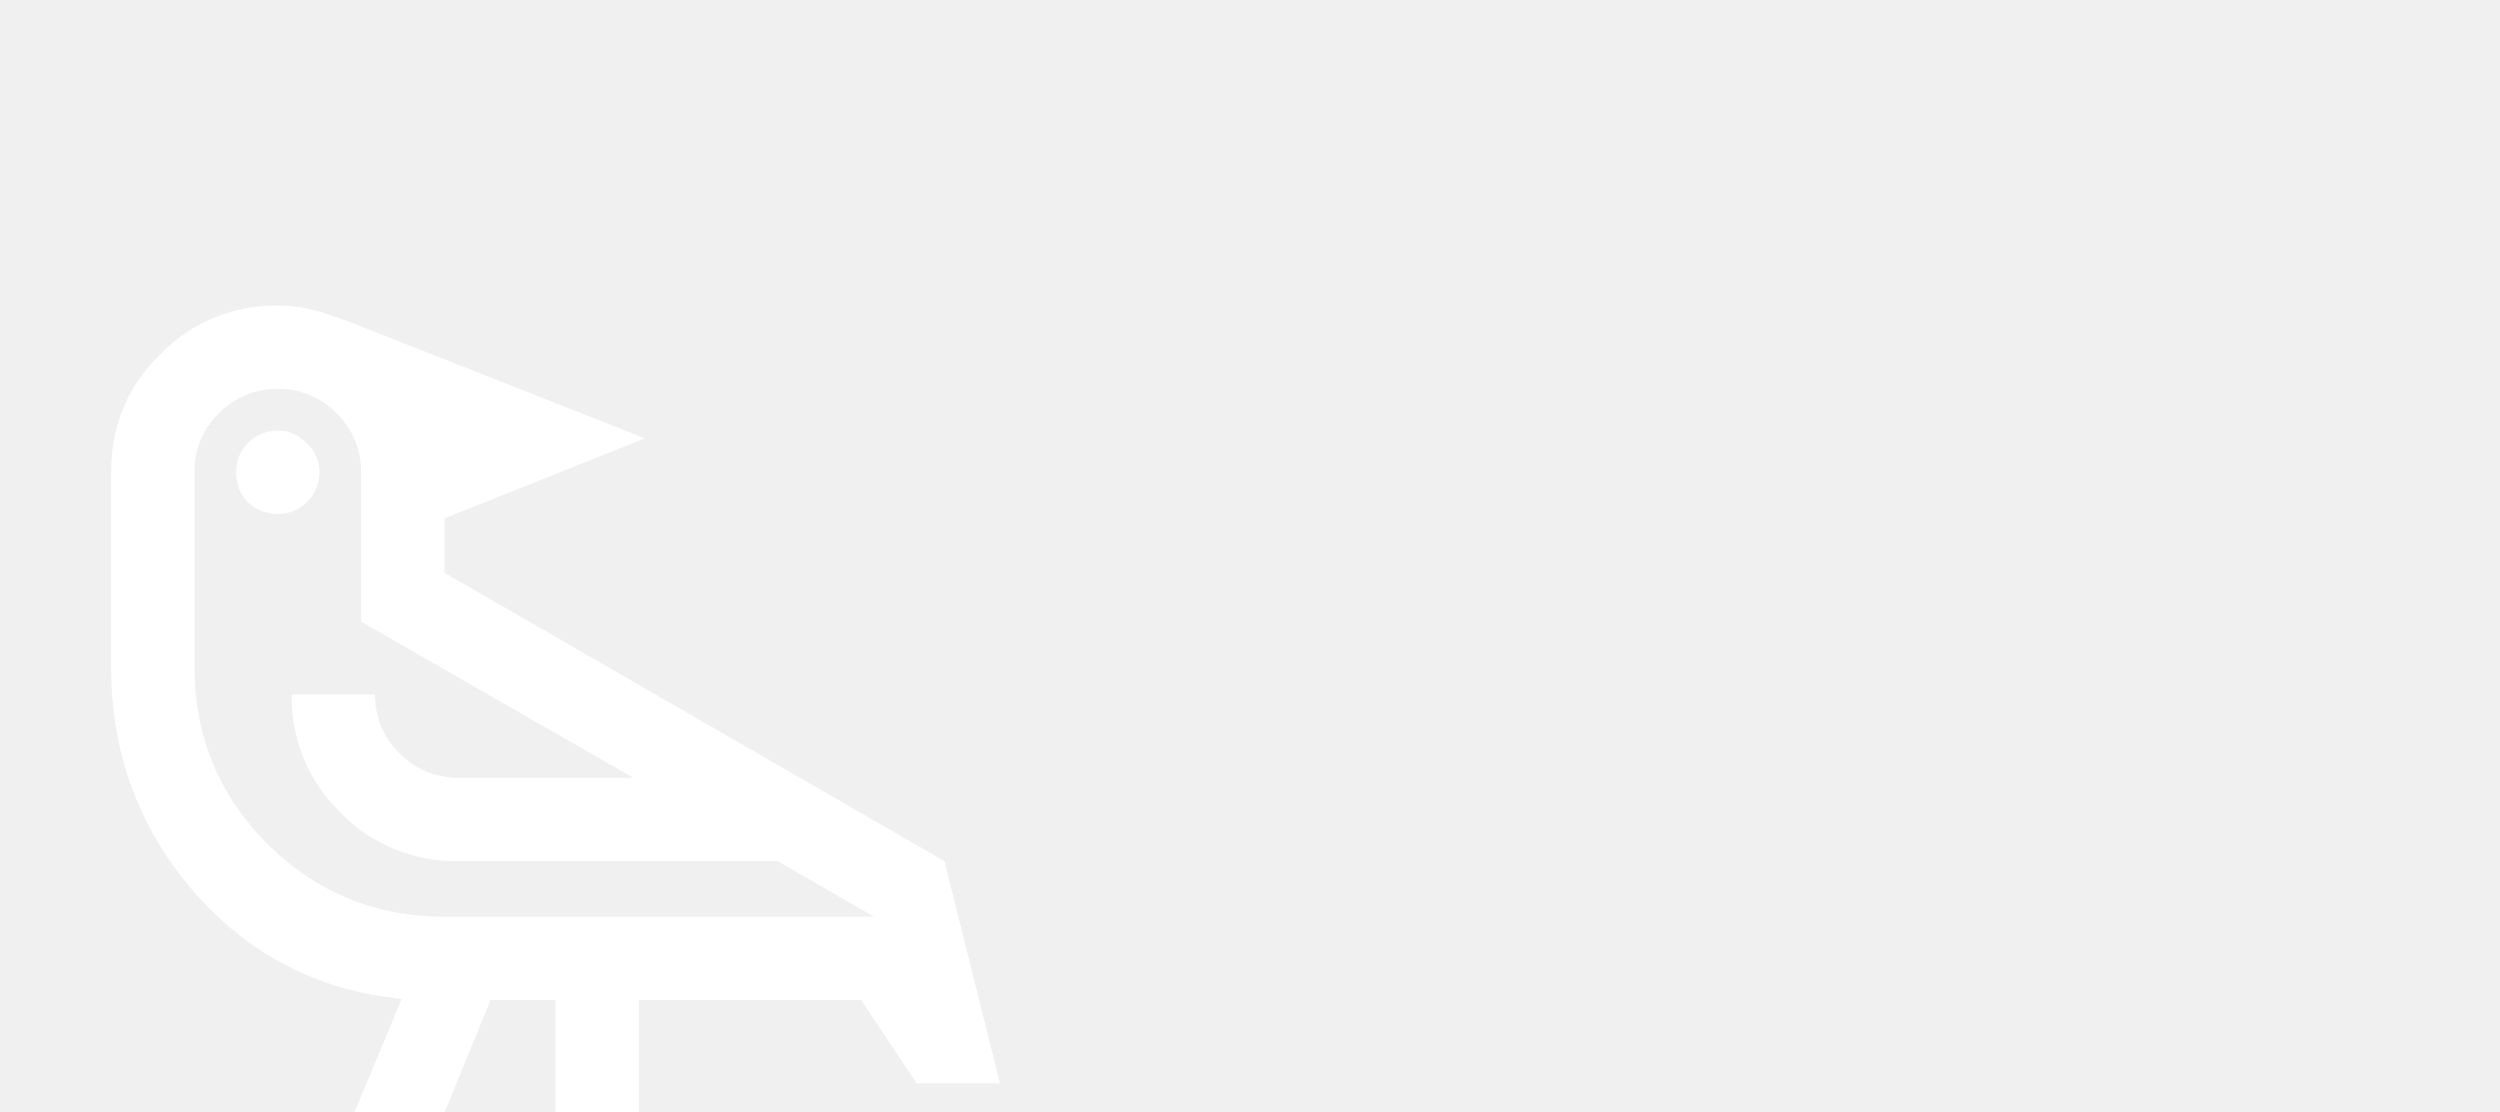
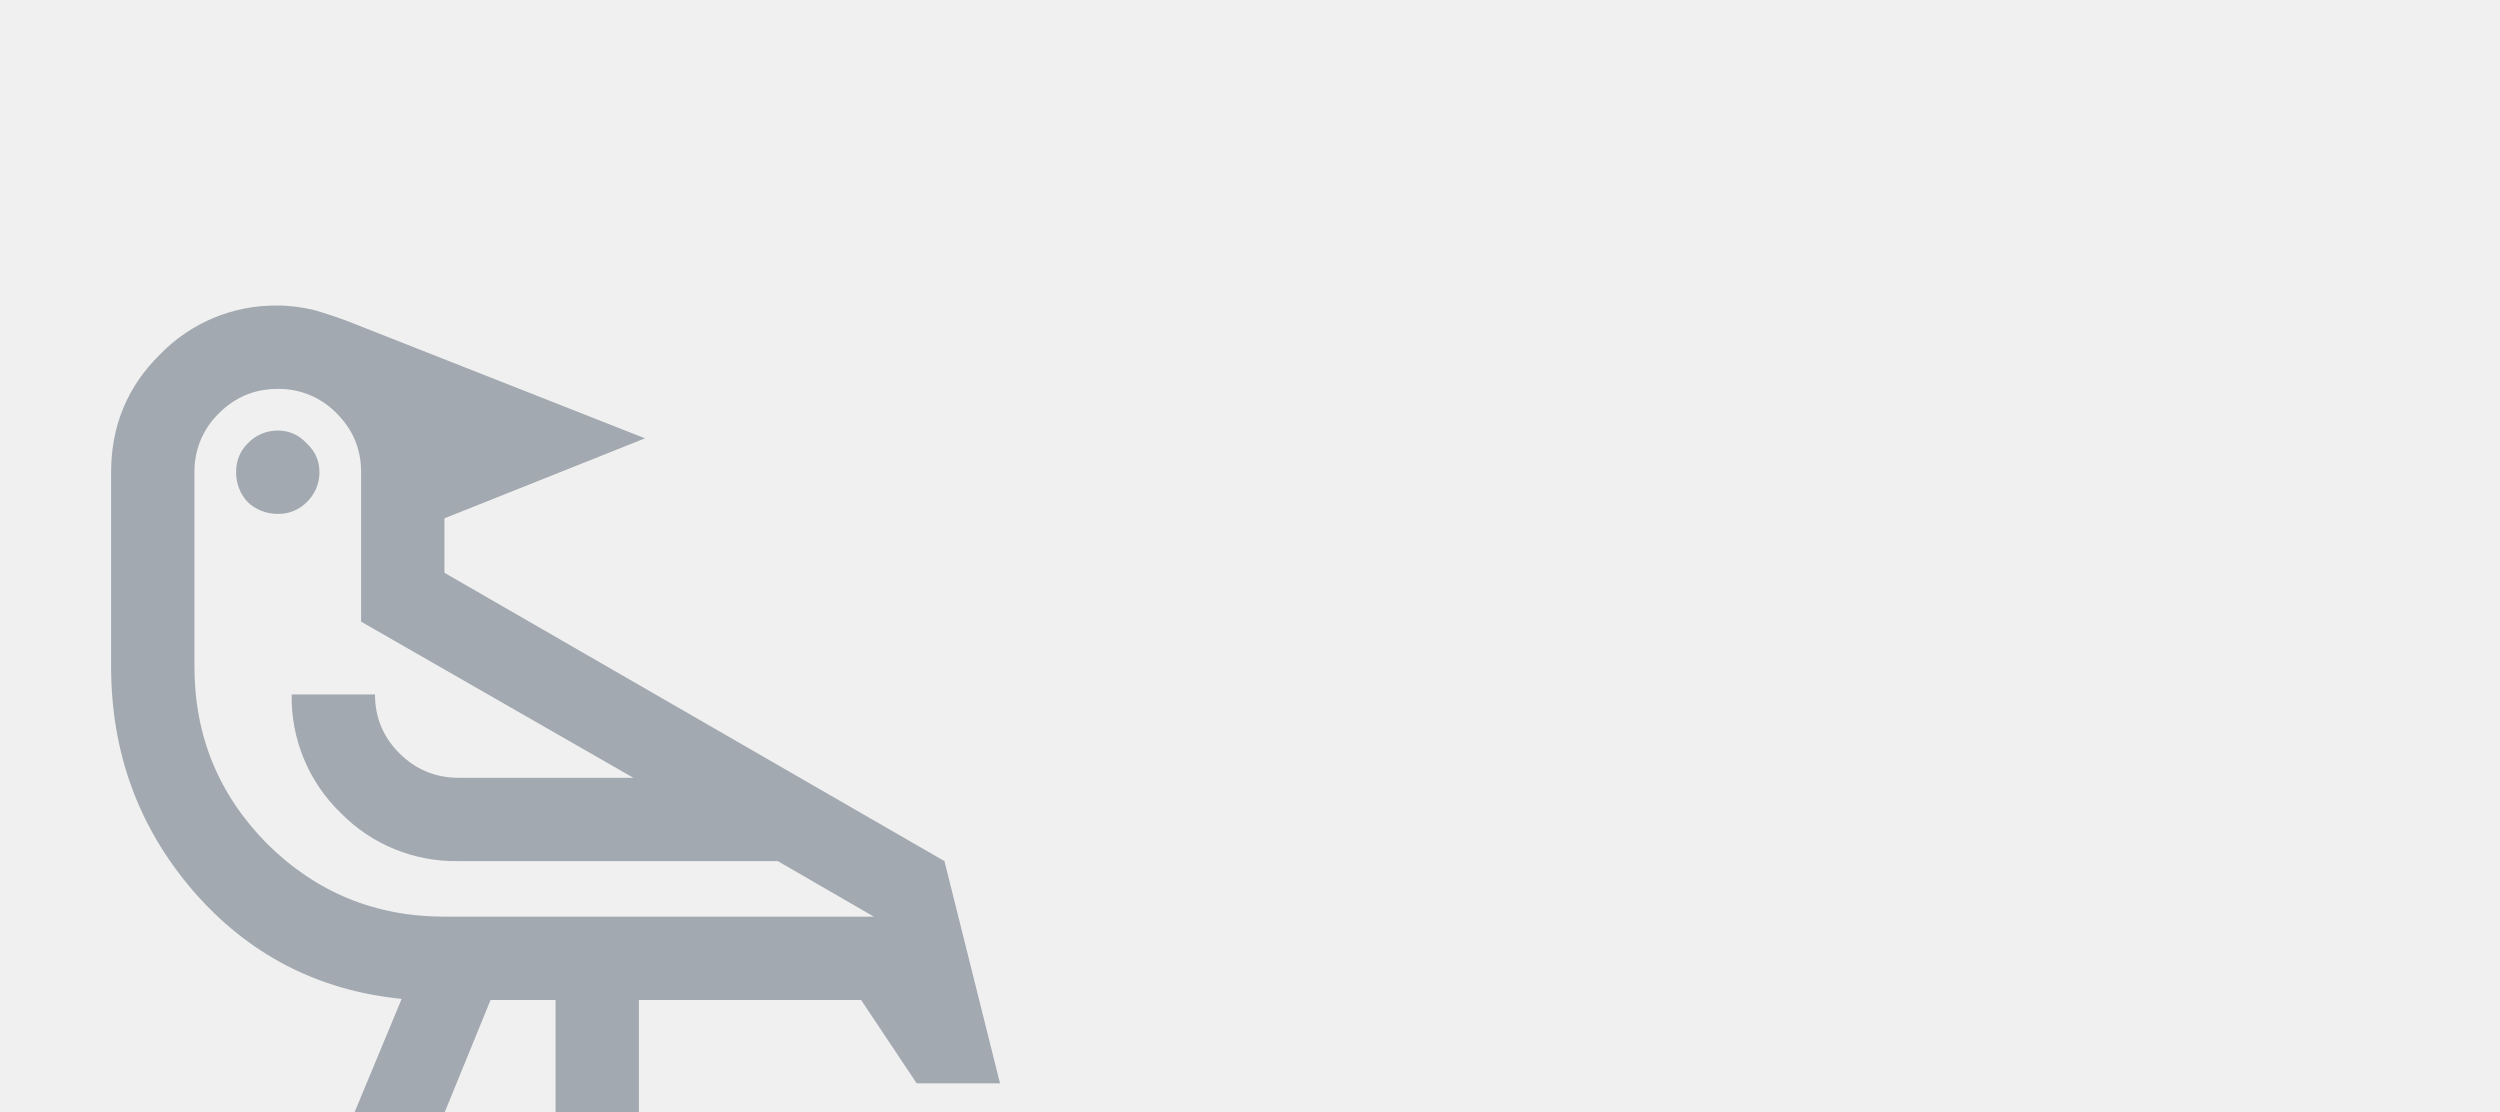
<svg xmlns="http://www.w3.org/2000/svg" width="45" height="20" fill="none" viewBox="0 0 45 13">
-   <path fill="white" d=" M7.4 18 L6, 17.44 l1.23 -2.96 c-1.51 -0.15 -2.76 -0.8 -3.75 -1.94 C2.49 11.39 2 10.04 2 8.5 V5 c0 -0.83 0.29 -1.54 0.88 -2.12 A2.89 2.89 0 0 1 5 2 c0.22 0 0.44 0.03 0.65 0.08 c0.21 0.06 0.42 0.13 0.63 0.21 l5.33 2.1 L8 5.83 v0.98 L17 12 l1 4 h-1.5 l-1 -1.5 h-4 V18 H10 v-3.5 H8.83 L7.4 18 Z  M8 13 h7.73 L14 12 H8.25 a2.89 2.89 0 0 1 -2.12 -0.87 A2.89 2.89 0 0 1 5.25 9 h1.5 c0 0.42 0.15 0.77 0.44 1.06 c0.29 0.29 0.65 0.44 1.06 0.44 h3.15 L6.5 7.69 V5 c0 -0.42 -0.15 -0.77 -0.44 -1.06 A1.45 1.45 0 0 0 5 3.5 c-0.42 0 -0.77 0.15 -1.06 0.44 A1.45 1.45 0 0 0 3.5 5 v3.5 c0 1.25 0.44 2.31 1.31 3.19 C5.69 12.56 6.75 13 8 13 Z  M5 5.75 a0.78 0.78 0 0 1 -0.54 -0.21 A0.78 0.78 0 0 1 4.25 5 c0 -0.21 0.07 -0.38 0.21 -0.52 A0.74 0.74 0 0 1 5 4.25 c0.21 0 0.38 0.08 0.52 0.23 c0.15 0.14 0.23 0.31 0.23 0.52 a0.74 0.74 0 0 1 -0.23 0.54 a0.71 0.71 0 0 1 -0.52 0.21 " />
+   <path fill="#A2A9B0" d=" M7.4 18 L6, 17.44 l1.23 -2.96 c-1.51 -0.15 -2.76 -0.8 -3.75 -1.94 C2.49 11.39 2 10.04 2 8.5 V5 c0 -0.83 0.29 -1.54 0.88 -2.12 A2.89 2.89 0 0 1 5 2 c0.22 0 0.44 0.03 0.65 0.08 c0.21 0.06 0.42 0.13 0.63 0.21 l5.33 2.1 L8 5.83 v0.98 L17 12 l1 4 h-1.5 l-1 -1.5 h-4 V18 H10 v-3.5 H8.83 L7.4 18 Z  M8 13 h7.73 L14 12 H8.25 a2.89 2.89 0 0 1 -2.12 -0.87 A2.89 2.89 0 0 1 5.25 9 h1.5 c0 0.42 0.15 0.77 0.44 1.06 c0.29 0.29 0.65 0.44 1.06 0.44 h3.15 L6.5 7.69 V5 c0 -0.42 -0.15 -0.77 -0.44 -1.06 A1.45 1.45 0 0 0 5 3.5 c-0.42 0 -0.77 0.15 -1.06 0.44 A1.45 1.45 0 0 0 3.5 5 v3.5 c0 1.25 0.44 2.31 1.31 3.19 C5.69 12.56 6.75 13 8 13 Z  M5 5.75 a0.78 0.78 0 0 1 -0.54 -0.21 A0.78 0.78 0 0 1 4.25 5 c0 -0.21 0.07 -0.38 0.21 -0.52 A0.74 0.74 0 0 1 5 4.25 c0.21 0 0.38 0.08 0.52 0.23 c0.15 0.14 0.23 0.31 0.23 0.52 a0.74 0.74 0 0 1 -0.23 0.54 a0.71 0.71 0 0 1 -0.52 0.21 " />
</svg>
